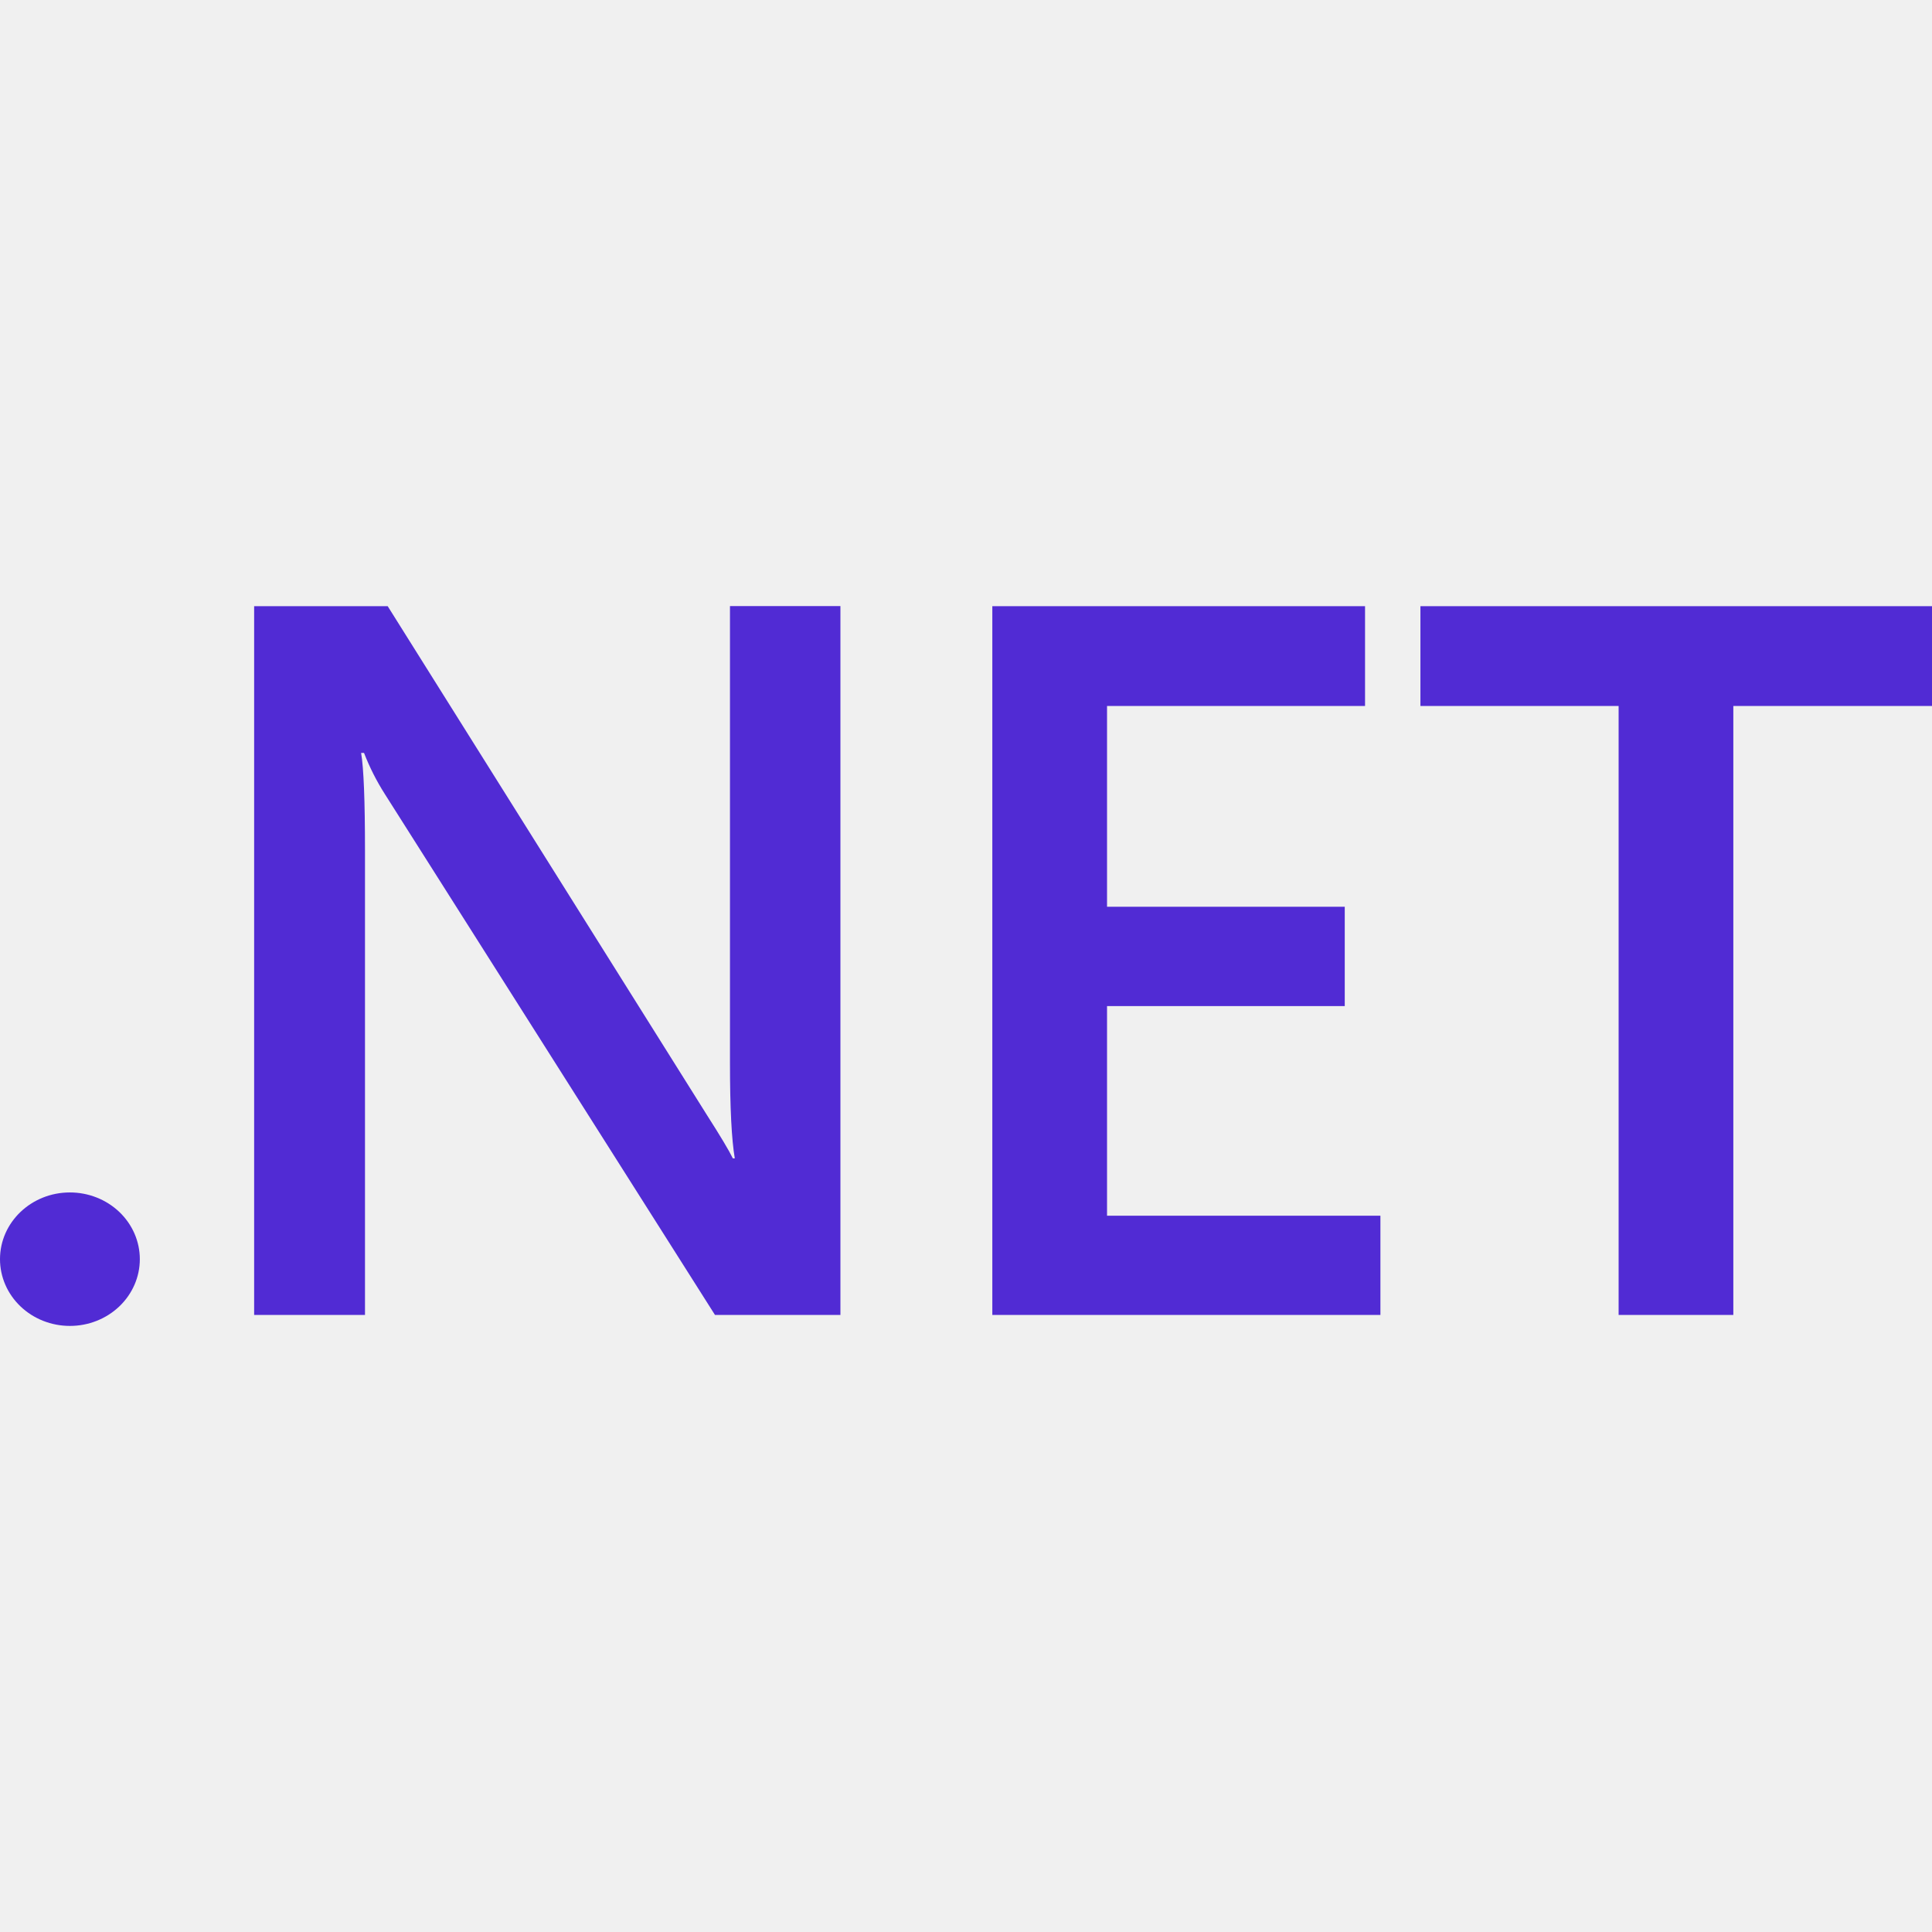
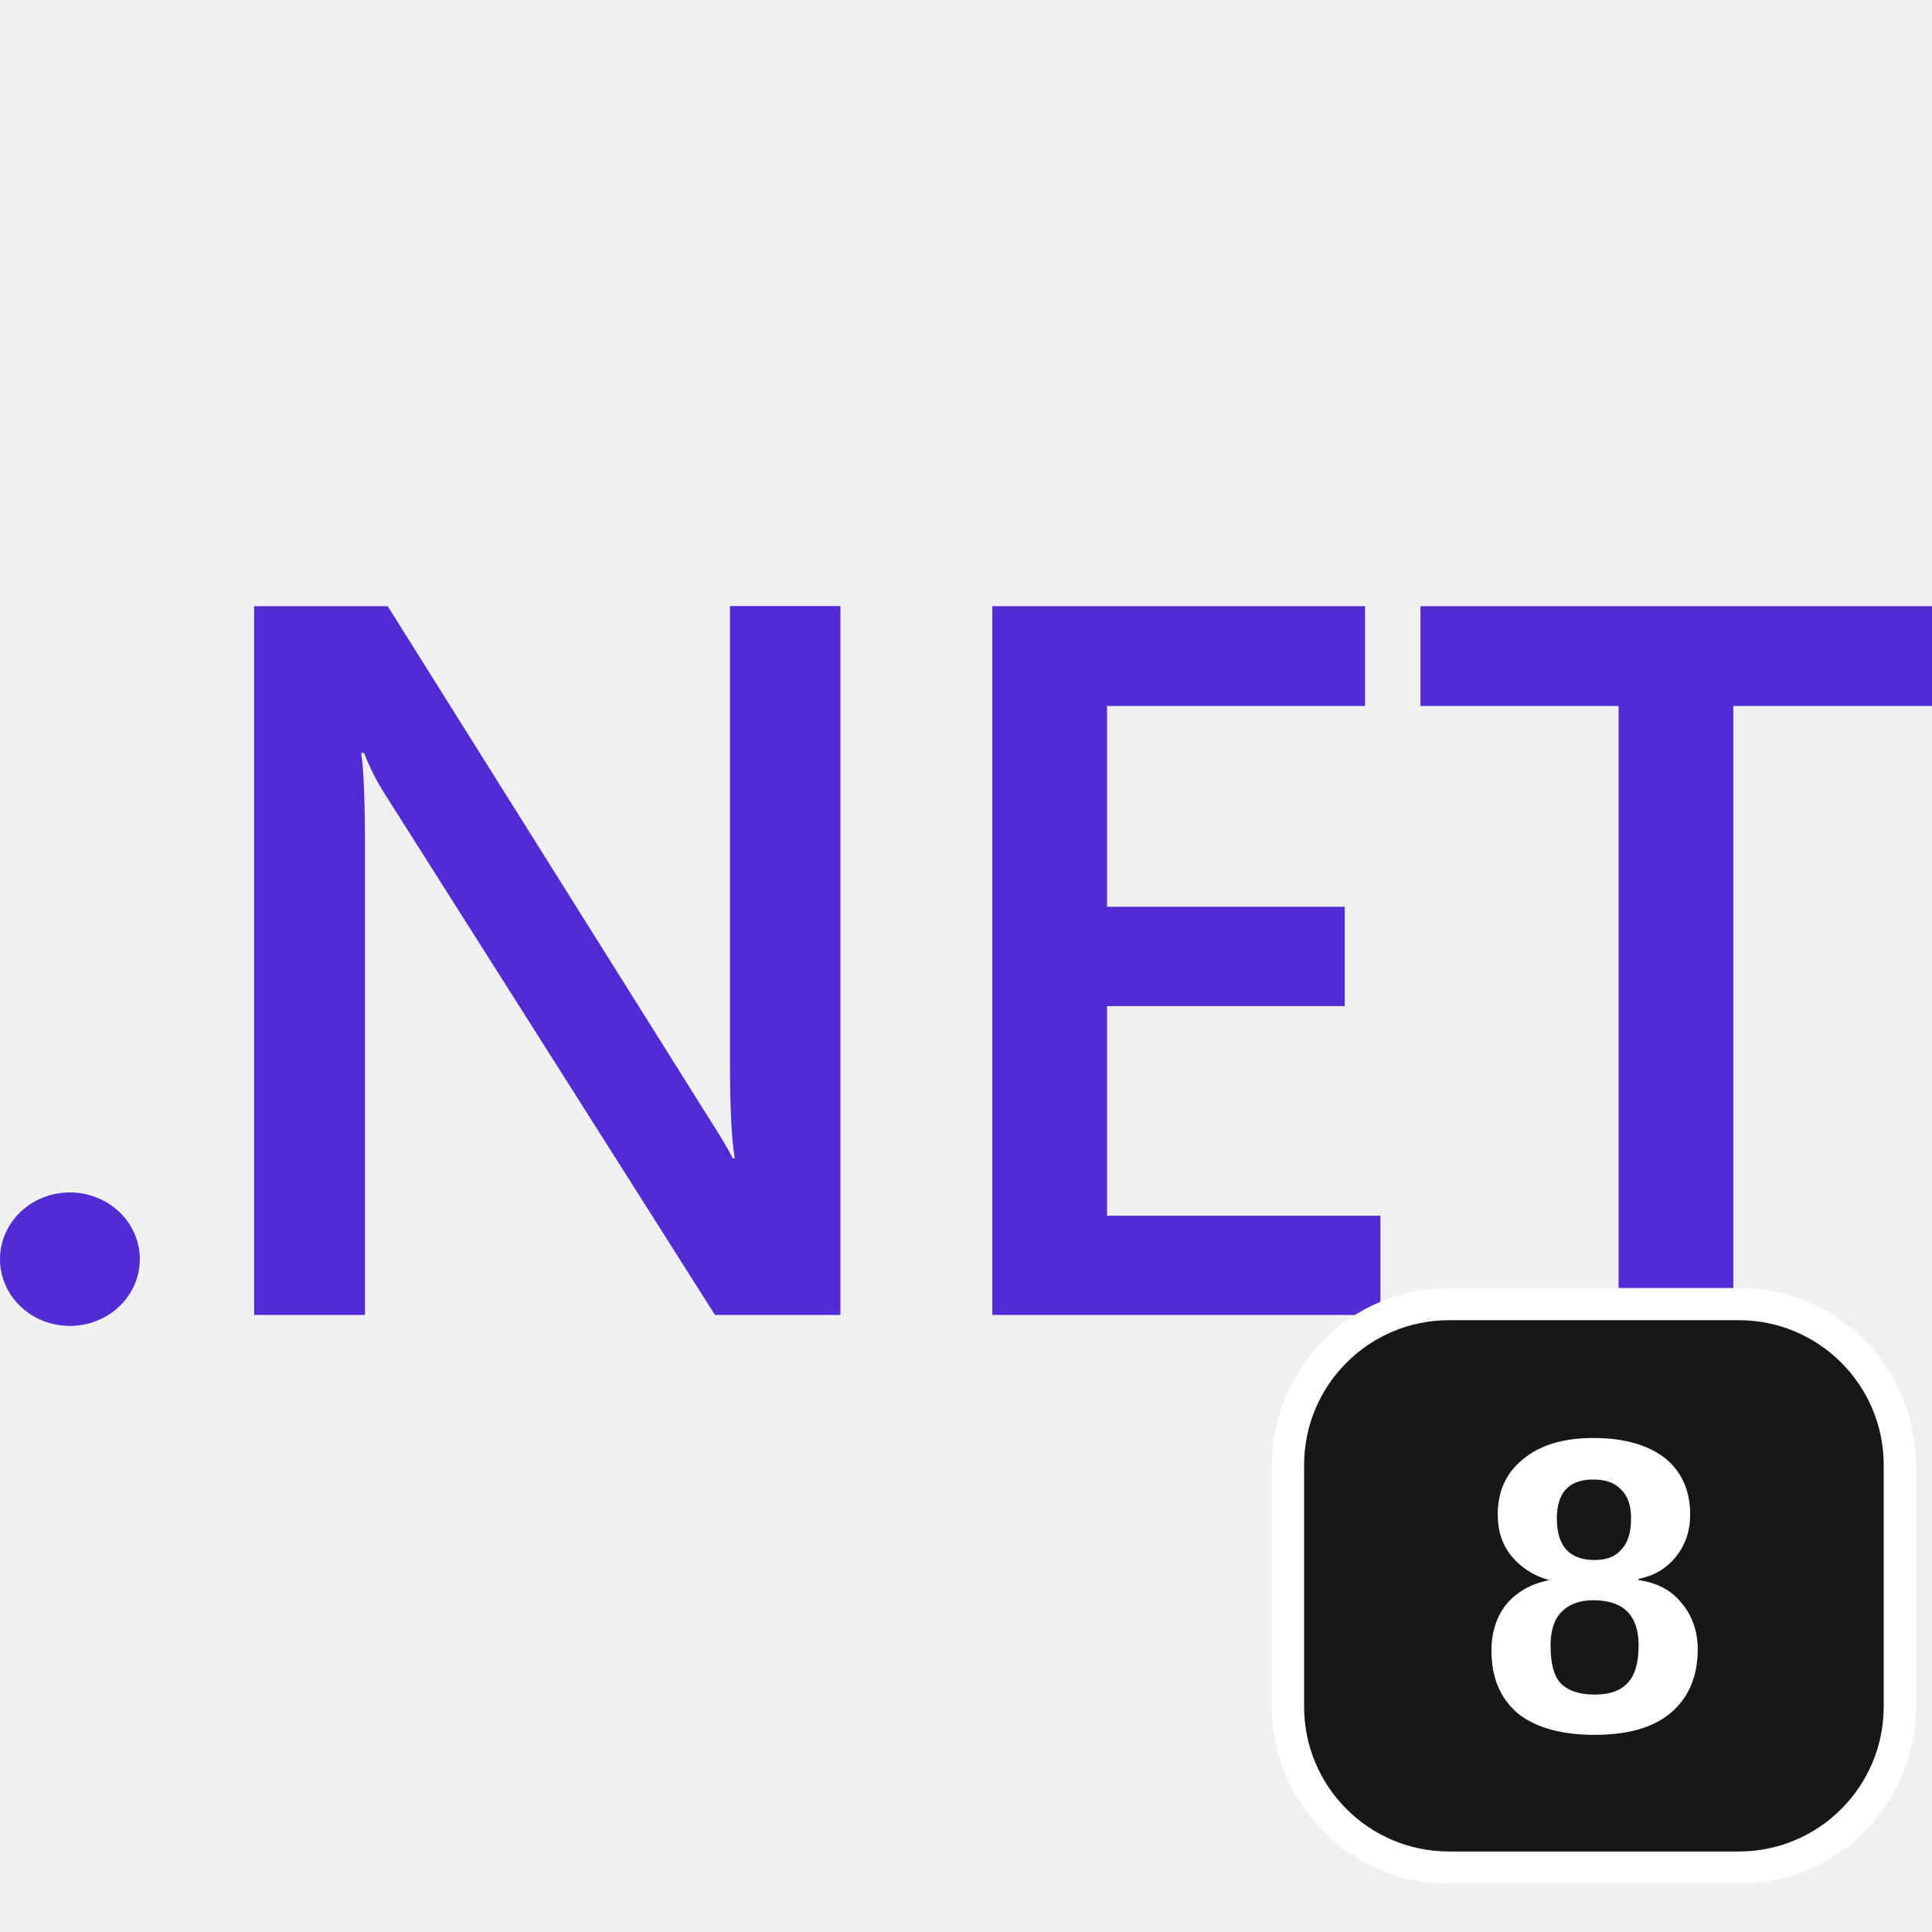
<svg xmlns="http://www.w3.org/2000/svg" fill="#512BD4" role="img" viewBox="0 0 24 24">
  <path d="M24 8.77h-2.468v7.565h-1.425V8.77h-2.462V7.53H24zm-6.852 7.565h-4.821V7.53h4.63v1.24h-3.205v2.494h2.953v1.234h-2.953v2.604h3.396zm-6.708 0H8.882L4.78 9.863a2.896 2.896 0 0 1-.258-.51h-.036c.032.189.048.592.048 1.21v5.772H3.157V7.53h1.659l3.965 6.32c.167.261.275.442.323.54h.024c-.04-.233-.06-.629-.06-1.185V7.529h1.372zm-8.703-.693a.868.829 0 0 1-.869.829.868.829 0 0 1-.868-.83.868.829 0 0 1 .868-.828.868.829 0 0 1 .869.829Z" />
+   <g data-badge="1">
+     <rect x="16.0" y="16.2" width="7.6" height="7" rx="2" fill="#171717" stroke="#fff" stroke-width=".4" />
+     <text x="19.8" y="19.7" fill="#fff" font-family="Segoe UI,Arial,sans-serif" font-weight="700" font-size="5.2" text-anchor="middle" dominant-baseline="central">8</text>
+   </g>
</svg>
